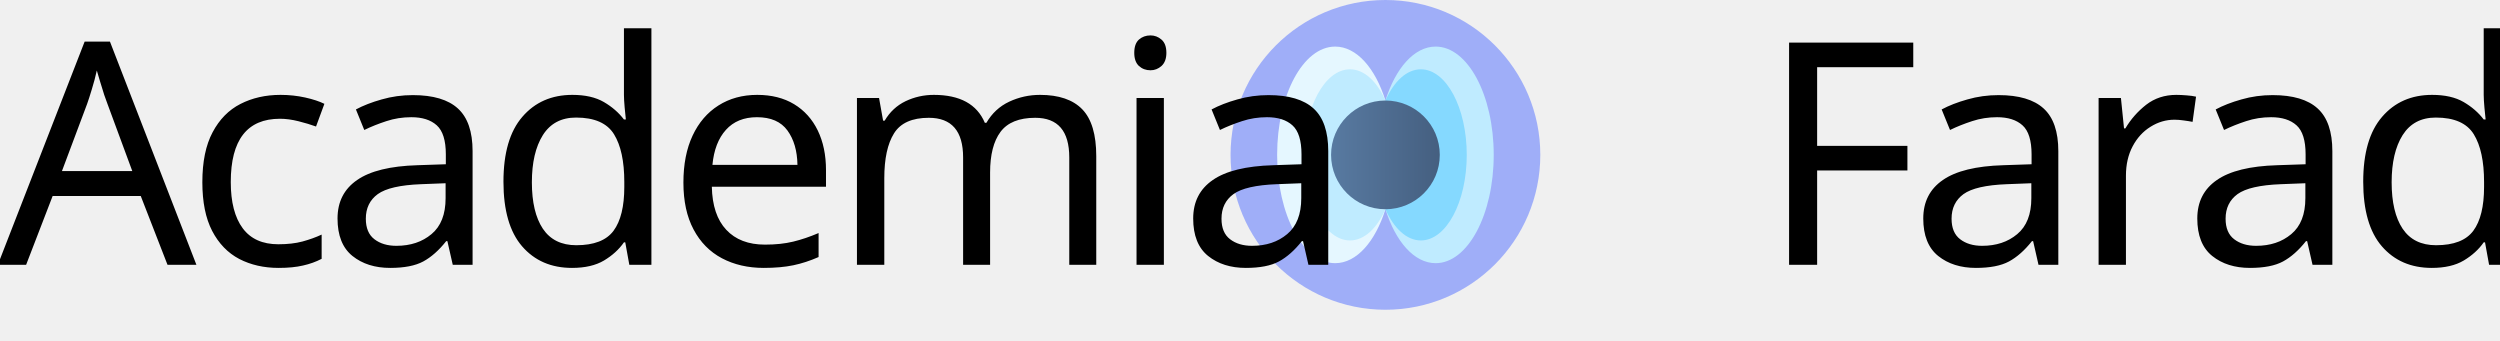
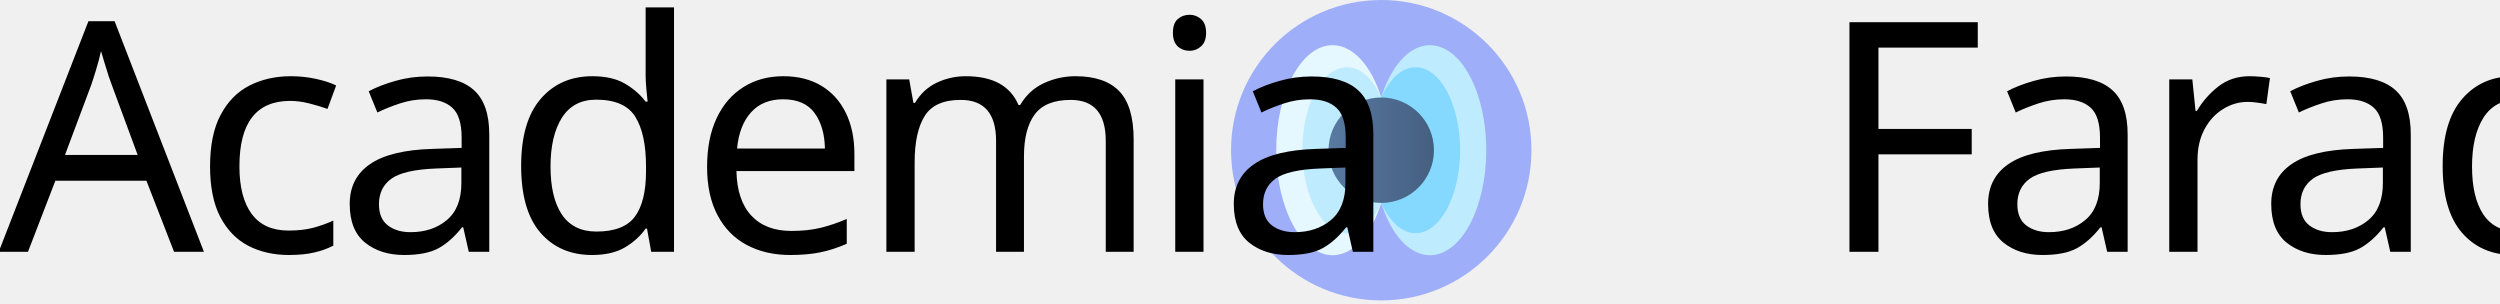
- <svg xmlns="http://www.w3.org/2000/svg" version="1.1" id="svg2" width="327.116" height="44.504" viewBox="0 0 327.116 44.504">
+ <svg xmlns="http://www.w3.org/2000/svg" version="1.1" id="svg2" width="316.605" height="38.448" viewBox="0 0 316.605 38.448">
  <defs id="defs6">
    <clipPath clipPathUnits="userSpaceOnUse" id="clipPath823">
      <rect style="fill:#ffffff;fill-opacity:1;stroke:none;stroke-width:3.78;stroke-miterlimit:4;stroke-dasharray:none;stroke-opacity:1" id="rect825" width="65.095" height="67.763" x="-12.806" y="-10.223" rx="32.001" ry="32.001" />
    </clipPath>
    <linearGradient id="SVGID_2_" gradientUnits="userSpaceOnUse" x1="166.15" x2="345.85" y1="256" y2="256">
      <stop offset="0" stop-color="#587aa1" id="stop7" />
      <stop offset="1" stop-color="#455f80" id="stop9" />
    </linearGradient>
  </defs>
-   <flowRoot xml:space="preserve" id="flowRoot910" style="font-style:normal;font-weight:normal;font-size:40px;line-height:1.25;font-family:sans-serif;letter-spacing:0px;word-spacing:0px;fill:#000000;fill-opacity:1;stroke:none" transform="matrix(0.08065216,0,0,0.08065216,-21.17691,15.32964)">
+   <flowRoot xml:space="preserve" id="flowRoot910" style="font-style:normal;font-weight:normal;font-size:40px;line-height:1.25;font-family:sans-serif;letter-spacing:0px;word-spacing:0px;fill:#000000;fill-opacity:1;stroke:none" transform="matrix(0.08065216,0,0,0.08065216,-27.05091,12.5675)">
    <flowRegion id="flowRegion912">
      <rect id="rect914" width="1912.311" height="64.028" x="597.597" y="-61.445" />
    </flowRegion>
    <flowPara id="flowPara916" />
  </flowRoot>
-   <text xml:space="preserve" style="font-style:normal;font-weight:normal;font-size:31.918px;line-height:1.25;font-family:sans-serif;letter-spacing:0px;word-spacing:0px;fill:#000000;fill-opacity:1;stroke:none;stroke-width:0.798" x="227.933" y="22.523" id="text819">
-     <tspan id="tspan817" x="227.933" y="51.273" style="font-style:normal;font-variant:normal;font-weight:bold;font-stretch:normal;font-size:31.834px;font-family:'Bitstream Charter';-inkscape-font-specification:'Bitstream Charter Bold';stroke-width:0.798" />
+   <text xml:space="preserve" style="font-style:normal;font-weight:normal;font-size:31.918px;line-height:1.25;font-family:sans-serif;letter-spacing:0px;word-spacing:0px;fill:#000000;fill-opacity:1;stroke:none;stroke-width:0.798" x="222.059" y="19.761" id="text819">
+     <tspan id="tspan817" x="222.059" y="48.511" style="font-style:normal;font-variant:normal;font-weight:bold;font-stretch:normal;font-size:31.834px;font-family:'Bitstream Charter';-inkscape-font-specification:'Bitstream Charter Bold';stroke-width:0.798" />
  </text>
-   <g id="g925" transform="matrix(0.07916062,0,0,0.07916062,139.3361,28.50817)">
+   <g id="g925" transform="matrix(0.0743053,0,0,0.0743053,135.5538,26.75962)">
    <circle cx="529.834" cy="-104.131" r="256" id="circle12" style="fill:#5c77ff;fill-opacity:0.545" />
    <g transform="translate(273.8339,-360.1307)" id="g24">
      <path d="M 172.976,77 C 119.97,77 77,157.141 77,256 c 0,98.859 42.97,179 95.976,179 35.444,0 66.402,-35.839 83.024,-89.143 V 166.143 C 239.378,112.839 208.421,77 172.976,77 Z" id="path14" style="fill:#e5f7ff" />
      <path d="M 339.024,77 C 303.579,77 272.622,112.839 256,166.143 V 345.858 C 272.622,399.161 303.579,435 339.024,435 392.03,435 435,354.859 435,256 435,157.141 392.03,77 339.024,77 Z" id="path16" style="fill:#bfebff" />
      <path d="m 314.575,114.564 c -23.59,0 -44.663,20.083 -58.575,51.578 v 179.715 c 13.911,31.496 34.985,51.579 58.575,51.579 41.891,0 75.85,-63.323 75.85,-141.436 0,-78.113 -33.96,-141.436 -75.85,-141.436 z" id="path18" style="fill:#85d9ff" />
      <path d="m 197.425,114.564 c -41.891,0 -75.85,63.323 -75.85,141.436 0,78.113 33.959,141.436 75.85,141.436 23.59,0 44.663,-20.083 58.575,-51.579 V 166.143 c -13.912,-31.496 -34.985,-51.579 -58.575,-51.579 z" id="path20" style="fill:#bfebff" />
      <circle cx="256" cy="256" r="89.85" id="circle22" style="fill:url(#SVGID_2_)" />
    </g>
  </g>
-   <text xml:space="preserve" style="font-style:normal;font-weight:normal;font-size:40.835px;line-height:1.25;font-family:sans-serif;letter-spacing:0px;word-spacing:0px;fill:#000000;fill-opacity:1;stroke:none;stroke-width:1.021" x="-0.285" y="34.648" id="text819-3">
-     <tspan id="tspan817-6" x="-0.285" y="34.648" style="font-style:normal;font-variant:normal;font-weight:normal;font-stretch:normal;font-size:40.728px;font-family:Cabin;-inkscape-font-specification:Cabin;letter-spacing:-1.5px;stroke-width:1.021" dx="0">Academia      Faraday </tspan>
+   <text xml:space="preserve" style="font-style:normal;font-weight:normal;font-size:40.835px;line-height:1.25;font-family:sans-serif;letter-spacing:0px;word-spacing:0px;fill:#000000;fill-opacity:1;stroke:none;stroke-width:1.021" x="-0.159" y="31.885" id="text819-3">
+     <tspan id="tspan817-6" x="-0.159" y="31.885" style="font-style:normal;font-variant:normal;font-weight:normal;font-stretch:normal;font-size:40.728px;font-family:Carlito;-inkscape-font-specification:Carlito;letter-spacing:-1.5px;stroke-width:1.021" dx="0">Academia      Faraday </tspan>
  </text>
</svg>
